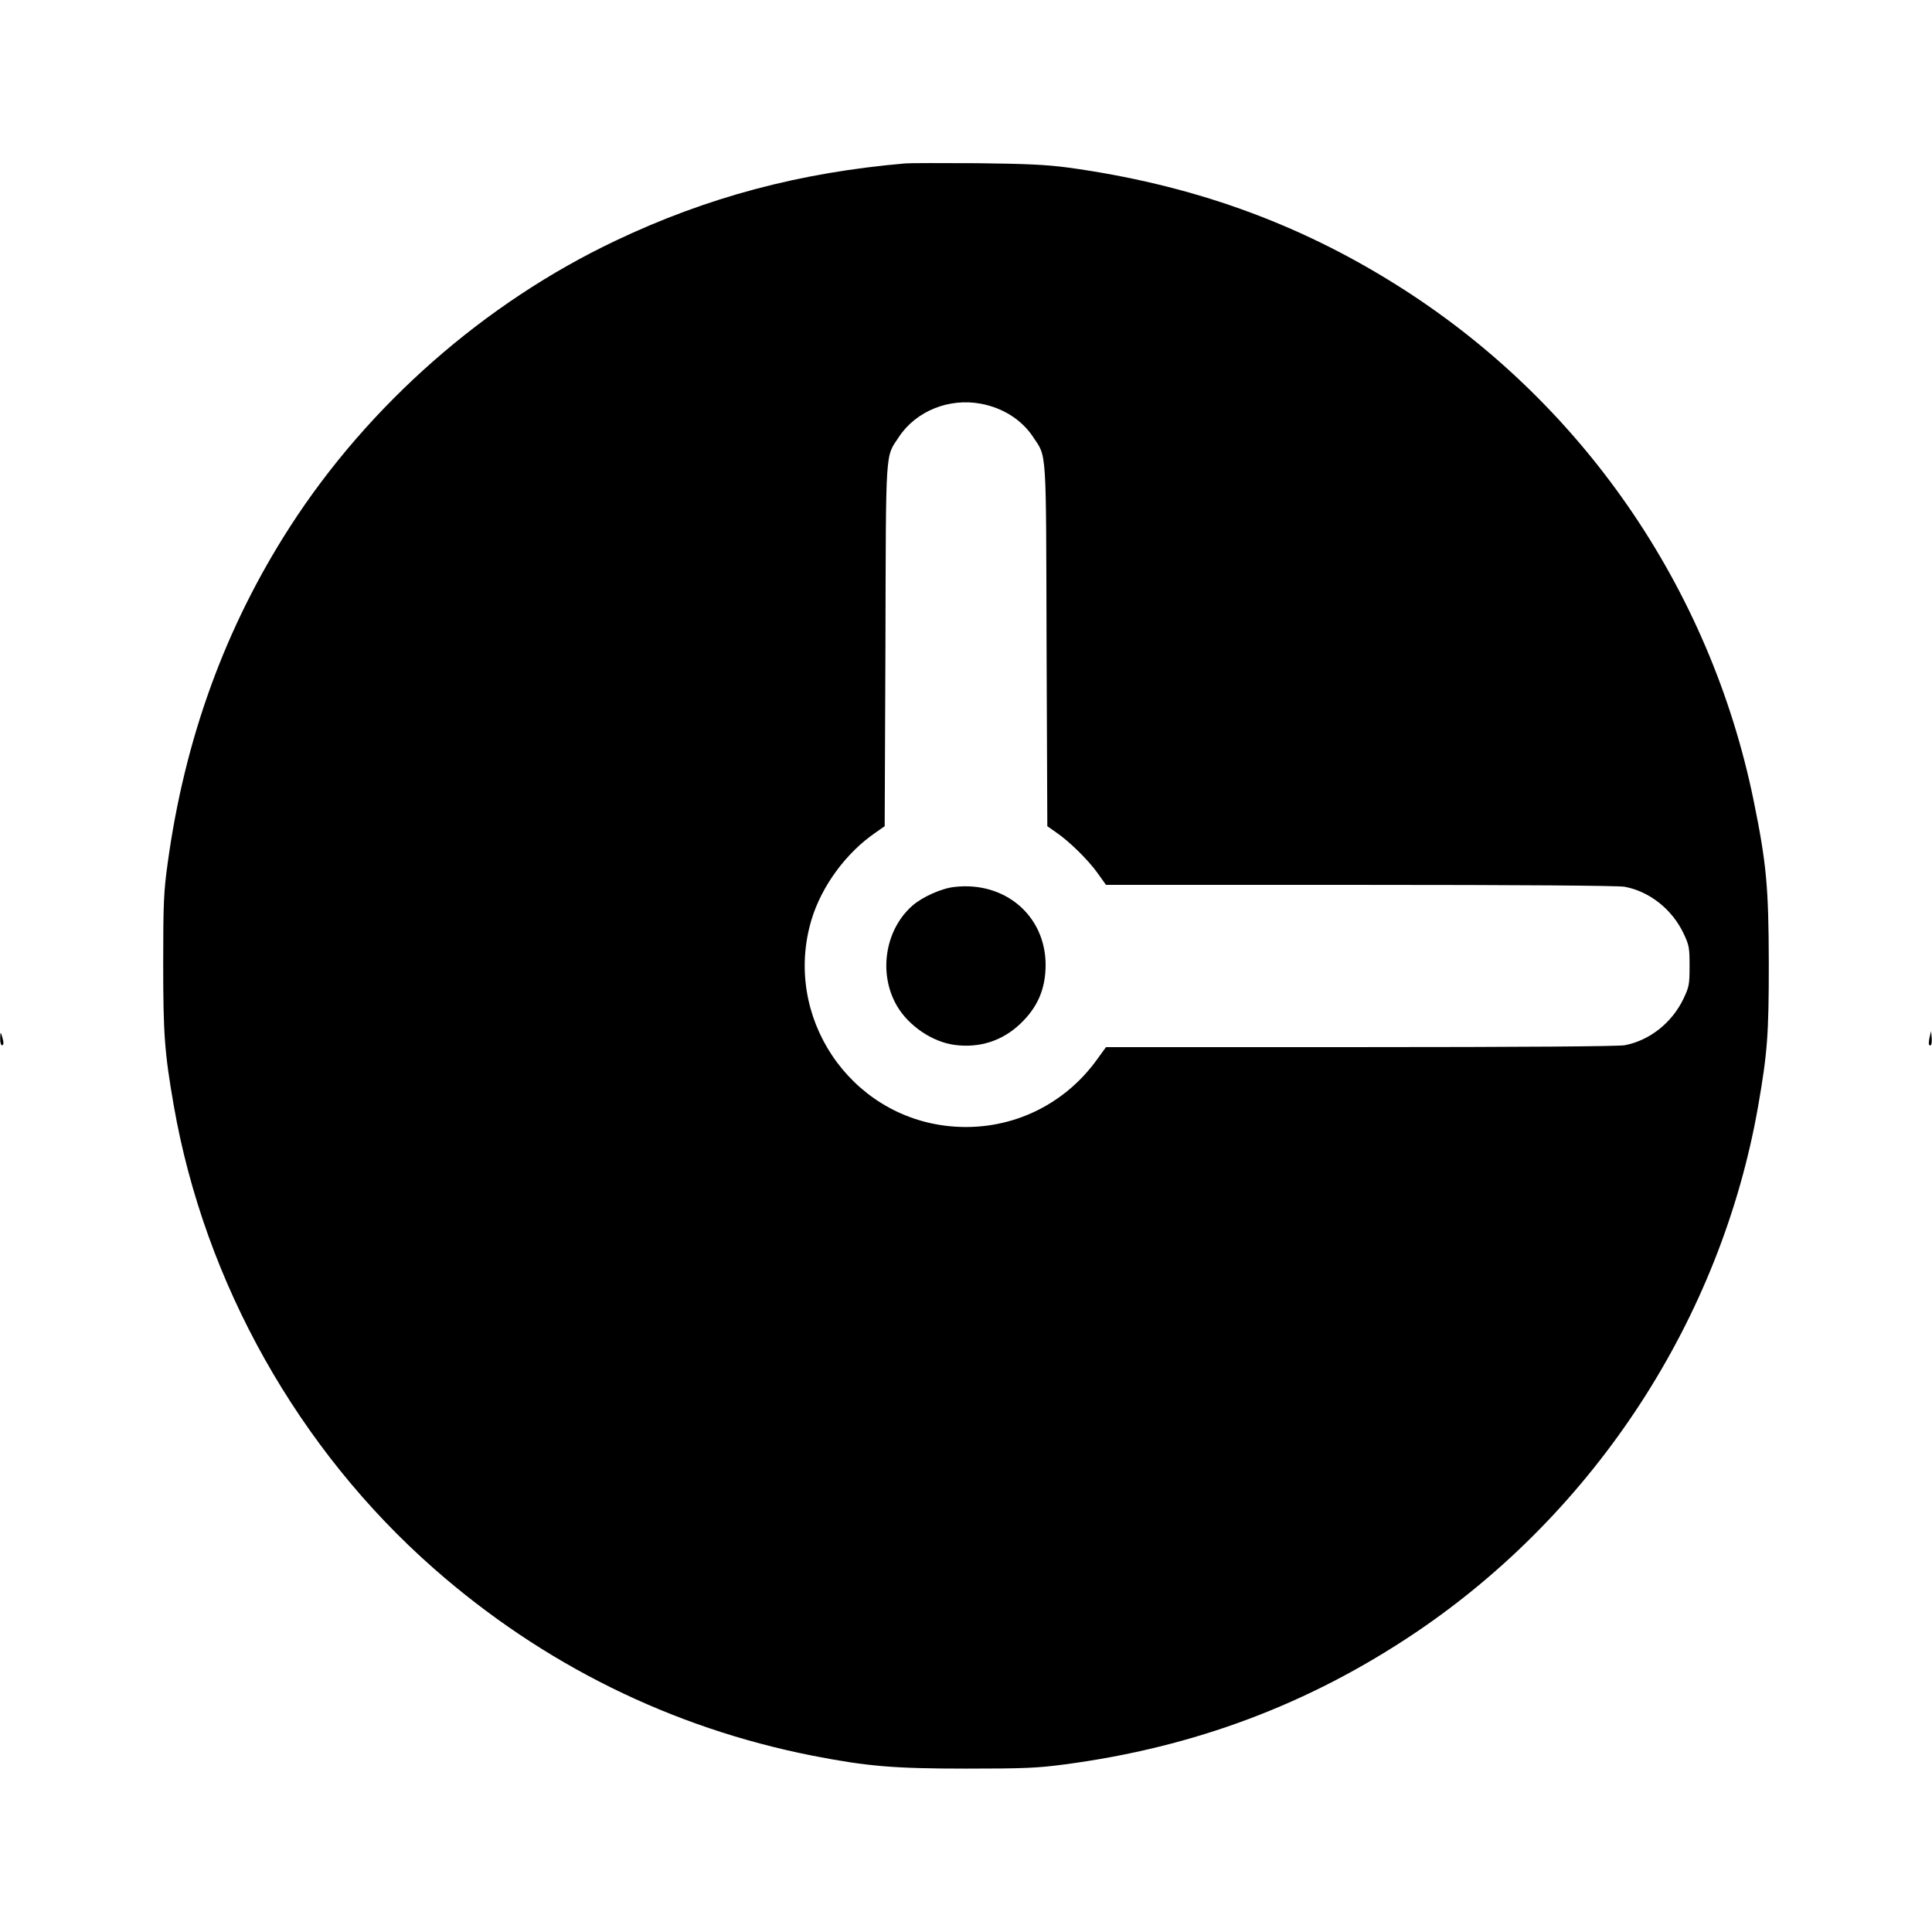
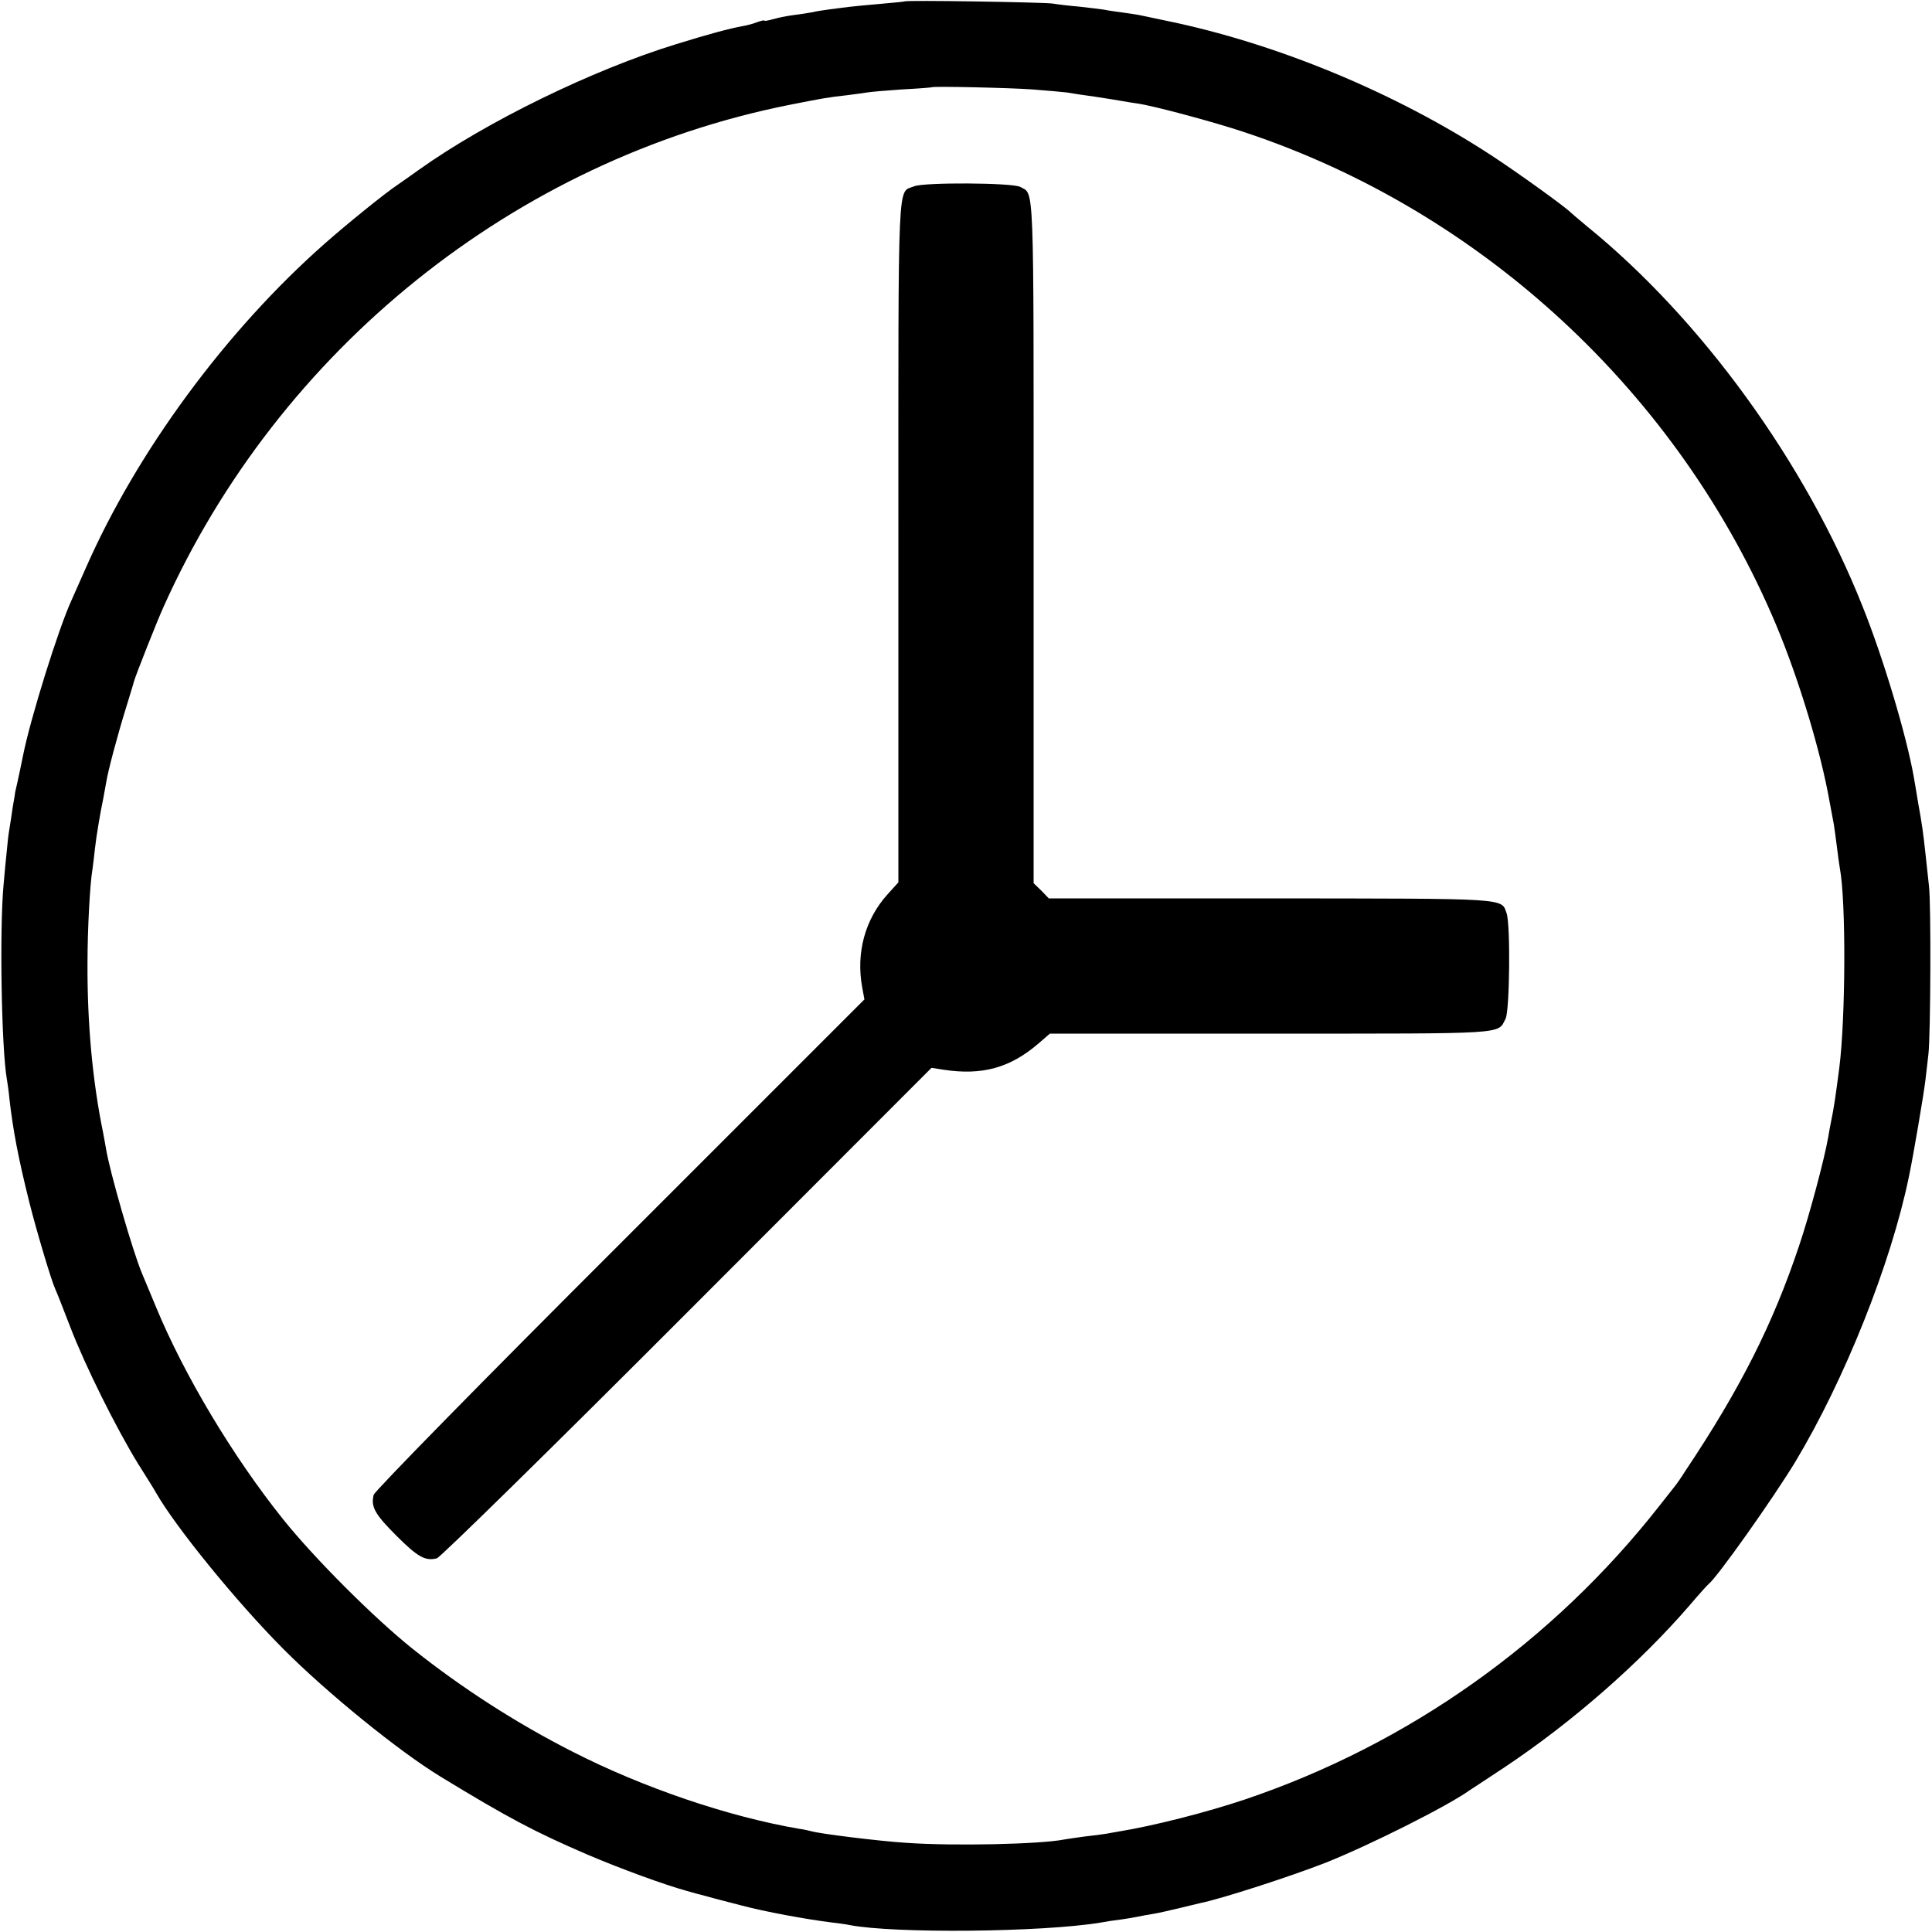
- <svg xmlns="http://www.w3.org/2000/svg" version="1.0" width="1024pt" height="1024pt" viewBox="0 0 1024 1024" preserveAspectRatio="xMidYMid meet">
-   <g transform="translate(0,1024) scale(0.1,-0.1)" fill="#000000" stroke="none">
-     <path d="M4800 9374 c-561 -48 -1052 -179 -1538 -410 -693 -329 -1308 -869 -1725 -1516 -344 -534 -559 -1126 -649 -1788 -20 -145 -23 -209 -23 -525 0 -377 7 -473 56 -755 164 -939 660 -1822 1379 -2454 577 -507 1257 -843 2004 -991 292 -57 432 -69 816 -69 309 0 377 3 521 22 690 91 1296 319 1859 697 956 643 1622 1667 1819 2795 49 282 56 378 56 755 -1 403 -12 527 -80 860 -232 1135 -916 2123 -1895 2736 -529 332 -1091 532 -1740 621 -114 15 -216 20 -480 23 -184 1 -355 1 -380 -1z m400 -1274 c116 -22 215 -85 275 -175 74 -112 69 -42 72 -1107 l4 -957 47 -33 c69 -47 168 -144 219 -215 l45 -63 1348 0 c860 0 1367 -4 1401 -10 132 -25 251 -119 312 -247 30 -63 32 -76 32 -173 0 -97 -2 -110 -32 -173 -61 -128 -180 -222 -312 -247 -34 -6 -541 -10 -1401 -10 l-1348 0 -45 -62 c-181 -254 -476 -388 -785 -357 -530 53 -884 582 -731 1094 54 179 184 356 341 463 l47 33 4 957 c3 1065 -2 995 72 1107 91 137 266 207 435 175z" />
-     <path d="M5059 5539 c-68 -7 -171 -53 -224 -100 -145 -128 -181 -361 -80 -532 61 -104 186 -189 303 -205 132 -18 253 20 349 111 93 88 135 186 135 314 -1 260 -216 443 -483 412z" />
-     <path d="M1 4738 c-1 -21 4 -38 9 -38 11 0 11 14 0 50 -7 22 -8 21 -9 -12z" />
-     <path d="M10227 4741 c-4 -19 -5 -36 -2 -39 10 -11 16 7 13 40 l-3 33 -8 -34z" />
-   </g>
+ <svg xmlns="http://www.w3.org/2000/svg" version="1" width="933.333" height="933.333" viewBox="0 0 700 700">
+   <path d="M327.8.5c-.1.1-4.1.5-8.8.9-4.7.4-9.8.9-11.5 1.1-1.6.2-4.8.6-7 .9-2.2.3-4.9.7-6 1-1.1.2-4 .7-6.5 1-2.5.3-6 1-7.7 1.5-1.8.5-3.3.8-3.3.6 0-.3-1.1 0-2.6.5-1.4.6-3.8 1.2-5.5 1.5-4.5.8-12.3 2.9-23.9 6.5-30.3 9.3-68.8 28.1-93.2 45.5-3.1 2.2-6.6 4.7-7.8 5.5-4.4 2.9-18.6 14.4-26.5 21.4-35.7 31.5-68 75.4-86.5 117.6-2.3 5.2-4.6 10.4-5.1 11.5-4.7 10.2-14.9 42.9-17.5 56-.3 1.5-1.9 9.3-2.9 13.5 0 .3-.4 2.7-.9 5.5-.4 2.7-.9 6.3-1.2 7.9-.3 1.6-.7 5-.9 7.5-.3 2.5-.8 8.2-1.2 12.6-1.5 15.7-.8 59.4 1.2 70.6.2 1.3.7 4.4.9 6.9 1.3 11.4 3.2 21.5 7.2 37.5 2.6 10.4 8.1 28.8 9.4 31.5.4.8 2.9 7.1 5.5 13.9 5.5 14.3 16.7 36.7 24.5 49.4 3 4.8 6 9.5 6.5 10.5 7 12.3 29 39.4 46.1 56.6 15.8 15.9 41.9 37.1 57 46.3 24.6 15 34.1 20 53.1 28.2 12.7 5.4 28.1 11 36.1 13.2 1.7.5 4.9 1.4 7 1.9 2 .6 4.4 1.2 5.2 1.4.8.2 4.3 1.1 7.7 2 8.2 2.2 23.4 5 32.3 6.1 2.5.3 5.6.7 6.9 1 16.3 3.1 69.5 2.6 90.8-.9 2.1-.4 5.4-.9 7.3-1.1 1.9-.3 4.6-.7 6-1 1.4-.3 4.1-.8 6-1.1 1.9-.3 6.2-1.3 9.5-2.1s6.7-1.6 7.5-1.8c7.5-1.5 32.8-9.7 45.3-14.6 16.3-6.5 44.3-20.6 52.1-26.2.6-.4 6.3-4.1 12.6-8.3 24.5-16.3 49.2-37.9 67.3-58.9 3.3-3.9 6.3-7.2 6.7-7.5 3.2-2.5 23.5-31.2 31.5-44.4 17.9-29.8 34.6-71.7 41.1-103.1 1.6-7.5 5.4-30 6-35 .4-3.3.9-7.6 1.1-9.5.8-6.9 1-54.6.2-61-.4-3.6-1-9-1.3-12-.8-7.3-1.2-10.3-2.6-18-.6-3.6-1.3-7.9-1.6-9.5-2.6-14.8-11-43-18.6-61.9-20.6-51.9-58.4-104-99.8-137.6-3-2.5-5.7-4.8-6-5.1-1.7-1.8-18.7-14.1-28.8-20.7-34.8-22.7-77.7-40.5-117.7-48.7-4.4-.9-8.9-1.9-10-2.1-1.1-.2-3.8-.6-6-.9-2.2-.3-5.1-.7-6.5-1-1.3-.2-5.4-.7-9-1.1-3.6-.3-7.8-.8-9.5-1.1-3.3-.5-53.1-1.3-53.7-.8zM374 32.4c5.2.4 10.9.9 12.5 1.1 1.7.3 6.2 1 10 1.5 3.9.6 8.4 1.3 10 1.6 1.7.3 4.1.7 5.6.9 5.8.8 28.1 6.8 38.8 10.4 86.2 28.6 157.5 94.8 192.7 178.7 8.2 19.6 16.1 45.7 19.3 63.9.6 3.3 1.3 6.9 1.5 8 .2 1.2.7 4.8 1.1 8 .4 3.3.9 6.9 1.1 8 2.3 12 2.1 54.6-.2 72.5-1.3 10-2 14.8-2.9 19-.3 1.4-.8 4.1-1.1 6-1.4 8-6.8 28.3-10.6 39.5-9.4 28.1-21.2 51.6-41.2 81.5-1.5 2.4-3.2 4.8-3.7 5.4-.5.6-3 3.8-5.6 7.1-38.7 49.4-91 86.5-150.3 106.5-13.7 4.6-32.8 9.5-45.7 11.6-1.3.2-3.3.6-4.5.8-1.3.2-4.8.7-7.8 1-3 .4-6.4.9-7.5 1.1-8.5 1.7-39.9 2.4-57 1.2-9.8-.6-31.5-3.3-34.5-4.2-.8-.2-2.8-.7-4.5-.9-25.6-4.4-56.3-14.8-82-27.9-20.3-10.3-40.2-23.1-58-37.3-14-11.2-35.5-32.7-46.9-46.9-18.1-22.6-35.8-52.1-46.1-77-2.1-5-4.3-10.4-5-12-3.3-7.7-11.9-37.5-13.1-45.4-.3-1.8-.8-4.3-1-5.5-3.9-18.9-5.8-39.9-5.7-61.6 0-12.2.9-29 1.8-34 .2-1.4.6-4.8.9-7.5.5-4.7 2-13.4 3-18.1.2-1.2.7-3.7 1-5.5.7-4.6 4.2-17.6 7.4-27.9 1.4-4.7 2.7-8.7 2.7-9 .8-2.7 8.1-21.2 10.7-27C101.1 126.5 186.7 57.8 286 38c12.2-2.4 13.7-2.7 20.9-3.5 3-.4 6.2-.8 7.3-1 1-.2 6.7-.7 12.6-1.1 5.9-.3 10.8-.7 10.9-.8.5-.4 28.2.2 36.3.8z" />
+   <path d="M331.2 67.5c-6.1 2.6-5.7-6.8-5.7 128.5v123.7l-3.9 4.3c-8.2 9.1-11.5 21.2-9.2 33.8l.8 4.3-88.6 88.6c-50.7 50.6-88.9 89.6-89.2 90.9-1.1 4.3.4 7 8.2 14.8 7.7 7.7 10.5 9.3 14.7 8.2 1.2-.3 42.1-40.4 90.7-89.1l88.5-88.6 4.5.7c13.8 2.1 23.9-.7 34-9.3l4.4-3.8h80.1c86.9 0 82 .3 85-5.4 1.5-3 1.8-33.8.4-38.1-2-5.7 1.6-5.4-85.6-5.5H380l-2.7-2.8-2.8-2.7V196.1c0-133.1.3-125.5-4.9-128.4-2.9-1.5-34.7-1.7-38.4-.2z" />
</svg>
